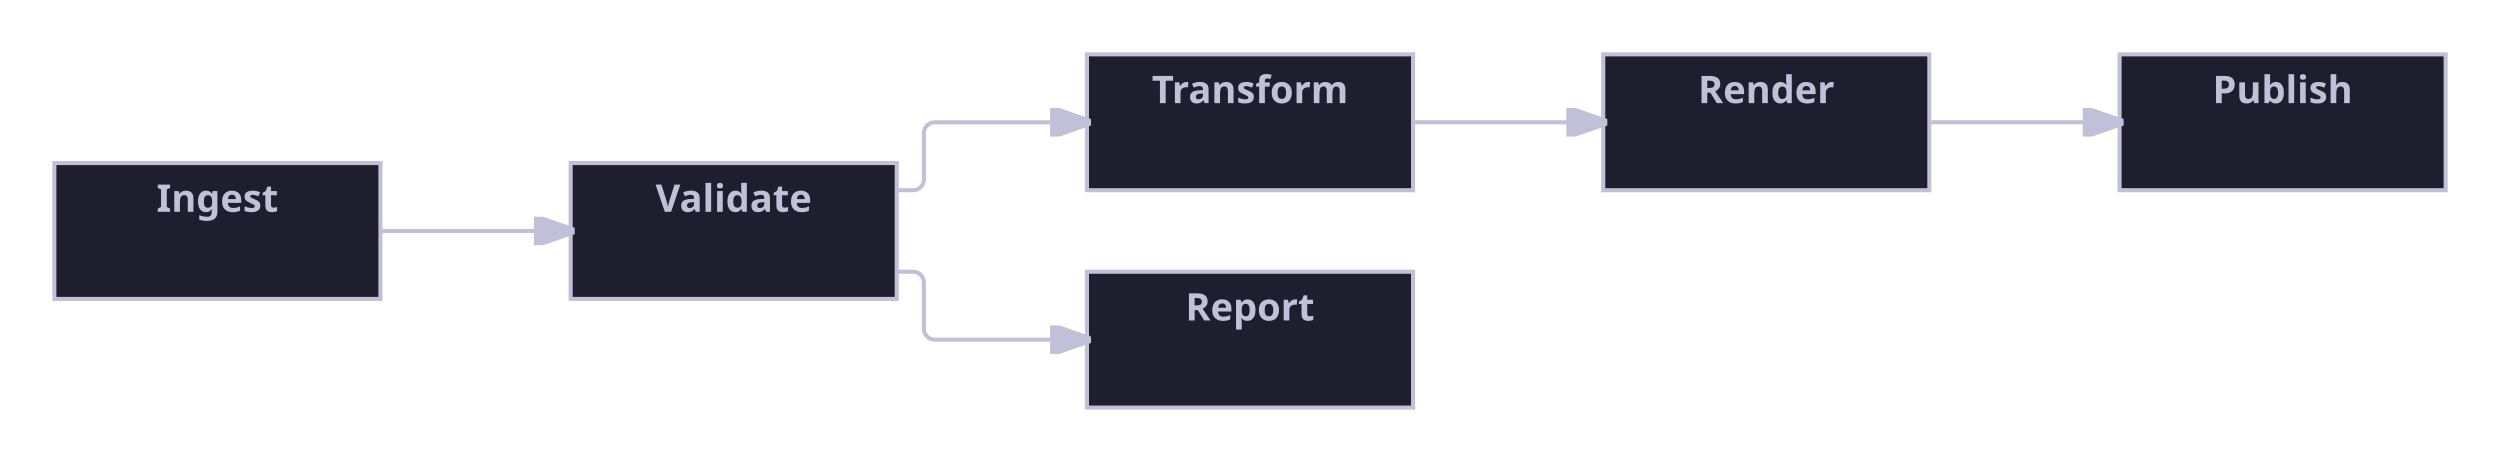
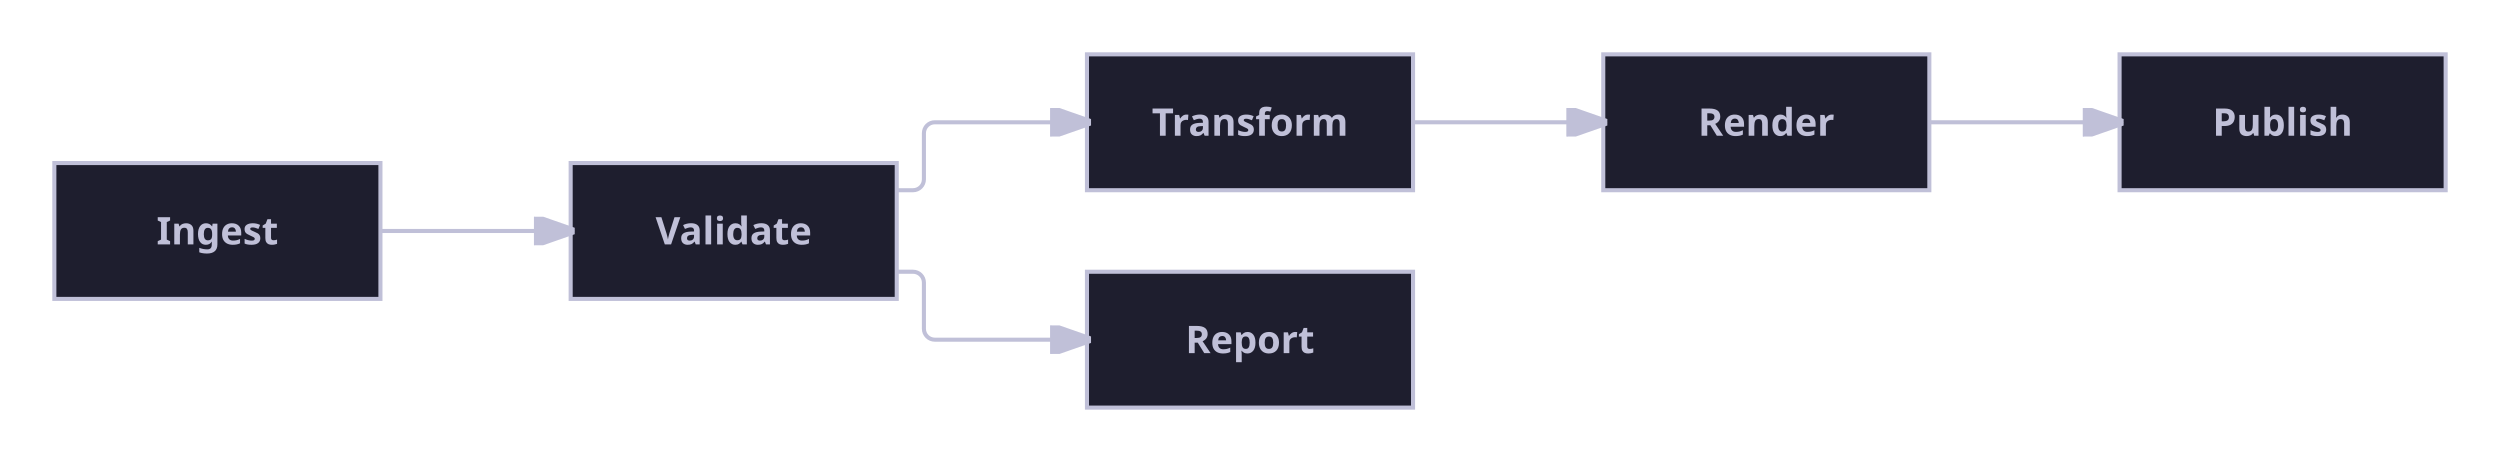
<svg xmlns="http://www.w3.org/2000/svg" width="920.00" height="170.00" viewBox="0 0 920.00 170.00">
  <defs>
    <marker id="line-end-open-chevron" markerWidth="10" markerHeight="7" refX="9" refY="3.5" orient="auto">
      <polyline points="0 0, 10 3.5, 0 7" fill="none" stroke="#C0C0D8" stroke-width="1.50" />
    </marker>
    <marker id="line-end-hollow-triangle" markerWidth="10" markerHeight="7" refX="9" refY="3.5" orient="auto">
      <polygon points="0 0, 10 3.5, 0 7" fill="#1E1E2E" stroke="#C0C0D8" stroke-width="1.50" />
    </marker>
    <marker id="line-end-filled-arrow" markerWidth="10" markerHeight="7" refX="9" refY="3.5" orient="auto">
      <polygon points="0 0, 10 3.5, 0 7" fill="#C0C0D8" stroke="#C0C0D8" stroke-width="1.50" />
    </marker>
    <marker id="line-end-hollow-triangle-crossbar" markerWidth="10" markerHeight="7" refX="9" refY="3.5" orient="auto">
      <polygon points="0 0, 10 3.5, 0 7" fill="#1E1E2E" stroke="#C0C0D8" stroke-width="1.50" />
      <line x1="7" y1="0" x2="7" y2="7" stroke="#C0C0D8" stroke-width="1.50" />
    </marker>
    <marker id="line-end-hollow-diamond" markerWidth="14" markerHeight="8" refX="13" refY="4" orient="auto">
      <polygon points="1 4, 7 0, 13 4, 7 8" fill="#1E1E2E" stroke="#C0C0D8" stroke-width="1.50" />
    </marker>
    <marker id="line-end-filled-diamond" markerWidth="14" markerHeight="8" refX="13" refY="4" orient="auto">
      <polygon points="1 4, 7 0, 13 4, 7 8" fill="#C0C0D8" stroke="#C0C0D8" stroke-width="1.50" />
    </marker>
    <marker id="line-end-circle" markerWidth="10" markerHeight="10" refX="9" refY="5" orient="auto">
      <circle cx="5" cy="5" r="4" fill="#1E1E2E" stroke="#C0C0D8" stroke-width="1.50" />
    </marker>
    <marker id="line-end-bar" markerWidth="4" markerHeight="12" refX="2" refY="6" orient="auto">
      <line x1="2" y1="0" x2="2" y2="12" stroke="#C0C0D8" stroke-width="1.50" />
    </marker>
    <filter id="label-bg" x="-0.05" y="-0.05" width="1.1" height="1.1">
      <feFlood flood-color="#1E1E2E" />
      <feComposite in="SourceGraphic" operator="over" />
    </filter>
  </defs>
  <rect x="20.00" y="60.00" width="120.00" height="50.00" fill="#1E1E2E" stroke="#C0C0D8" stroke-width="1.50" />
-   <text x="80.00" y="73.00" font-family="Noto Sans, sans-serif" font-size="14.00" font-weight="bold" fill="#C0C0D8" text-anchor="middle" dominant-baseline="middle">Ingest</text>
+   <text x="80.00" y="85.00" font-family="Noto Sans, sans-serif" font-size="14.00" font-weight="bold" fill="#C0C0D8" text-anchor="middle" dominant-baseline="middle">Ingest</text>
  <rect x="210.00" y="60.00" width="120.00" height="50.00" fill="#1E1E2E" stroke="#C0C0D8" stroke-width="1.50" />
-   <text x="270.00" y="73.00" font-family="Noto Sans, sans-serif" font-size="14.00" font-weight="bold" fill="#C0C0D8" text-anchor="middle" dominant-baseline="middle">Validate</text>
+   <text x="270.00" y="85.00" font-family="Noto Sans, sans-serif" font-size="14.00" font-weight="bold" fill="#C0C0D8" text-anchor="middle" dominant-baseline="middle">Validate</text>
  <rect x="400.00" y="20.00" width="120.00" height="50.00" fill="#1E1E2E" stroke="#C0C0D8" stroke-width="1.50" />
-   <text x="460.00" y="33.00" font-family="Noto Sans, sans-serif" font-size="14.00" font-weight="bold" fill="#C0C0D8" text-anchor="middle" dominant-baseline="middle">Transform</text>
+   <text x="460.00" y="45.00" font-family="Noto Sans, sans-serif" font-size="14.00" font-weight="bold" fill="#C0C0D8" text-anchor="middle" dominant-baseline="middle">Transform</text>
  <rect x="590.00" y="20.00" width="120.00" height="50.00" fill="#1E1E2E" stroke="#C0C0D8" stroke-width="1.50" />
-   <text x="650.00" y="33.00" font-family="Noto Sans, sans-serif" font-size="14.00" font-weight="bold" fill="#C0C0D8" text-anchor="middle" dominant-baseline="middle">Render</text>
+   <text x="650.00" y="45.00" font-family="Noto Sans, sans-serif" font-size="14.00" font-weight="bold" fill="#C0C0D8" text-anchor="middle" dominant-baseline="middle">Render</text>
  <rect x="780.00" y="20.00" width="120.00" height="50.00" fill="#1E1E2E" stroke="#C0C0D8" stroke-width="1.50" />
-   <text x="840.00" y="33.00" font-family="Noto Sans, sans-serif" font-size="14.00" font-weight="bold" fill="#C0C0D8" text-anchor="middle" dominant-baseline="middle">Publish</text>
+   <text x="840.00" y="45.00" font-family="Noto Sans, sans-serif" font-size="14.00" font-weight="bold" fill="#C0C0D8" text-anchor="middle" dominant-baseline="middle">Publish</text>
  <rect x="400.00" y="100.00" width="120.00" height="50.00" fill="#1E1E2E" stroke="#C0C0D8" stroke-width="1.50" />
-   <text x="460.00" y="113.00" font-family="Noto Sans, sans-serif" font-size="14.00" font-weight="bold" fill="#C0C0D8" text-anchor="middle" dominant-baseline="middle">Report</text>
+   <text x="460.00" y="125.00" font-family="Noto Sans, sans-serif" font-size="14.00" font-weight="bold" fill="#C0C0D8" text-anchor="middle" dominant-baseline="middle">Report</text>
  <path d="M 140.00 85.00 L 210.00 85.00" fill="none" stroke="#C0C0D8" stroke-width="1.50" marker-end="url(#line-end-filled-arrow)" />
  <path d="M 330.00 70.00 L 336.00 70.00 A 4.00 4.00 0 0 0 340.00 66.00 L 340.00 49.00 A 4.00 4.00 0 0 1 344.00 45.00 L 400.00 45.00" fill="none" stroke="#C0C0D8" stroke-width="1.50" marker-end="url(#line-end-filled-arrow)" />
  <path d="M 520.00 45.00 L 590.00 45.00" fill="none" stroke="#C0C0D8" stroke-width="1.50" marker-end="url(#line-end-filled-arrow)" />
  <path d="M 710.00 45.00 L 780.00 45.00" fill="none" stroke="#C0C0D8" stroke-width="1.50" marker-end="url(#line-end-filled-arrow)" />
  <path d="M 330.00 100.00 L 336.00 100.00 A 4.00 4.00 0 0 1 340.00 104.00 L 340.00 121.00 A 4.00 4.00 0 0 0 344.00 125.00 L 400.00 125.00" fill="none" stroke="#C0C0D8" stroke-width="1.50" marker-end="url(#line-end-filled-arrow)" />
</svg>
